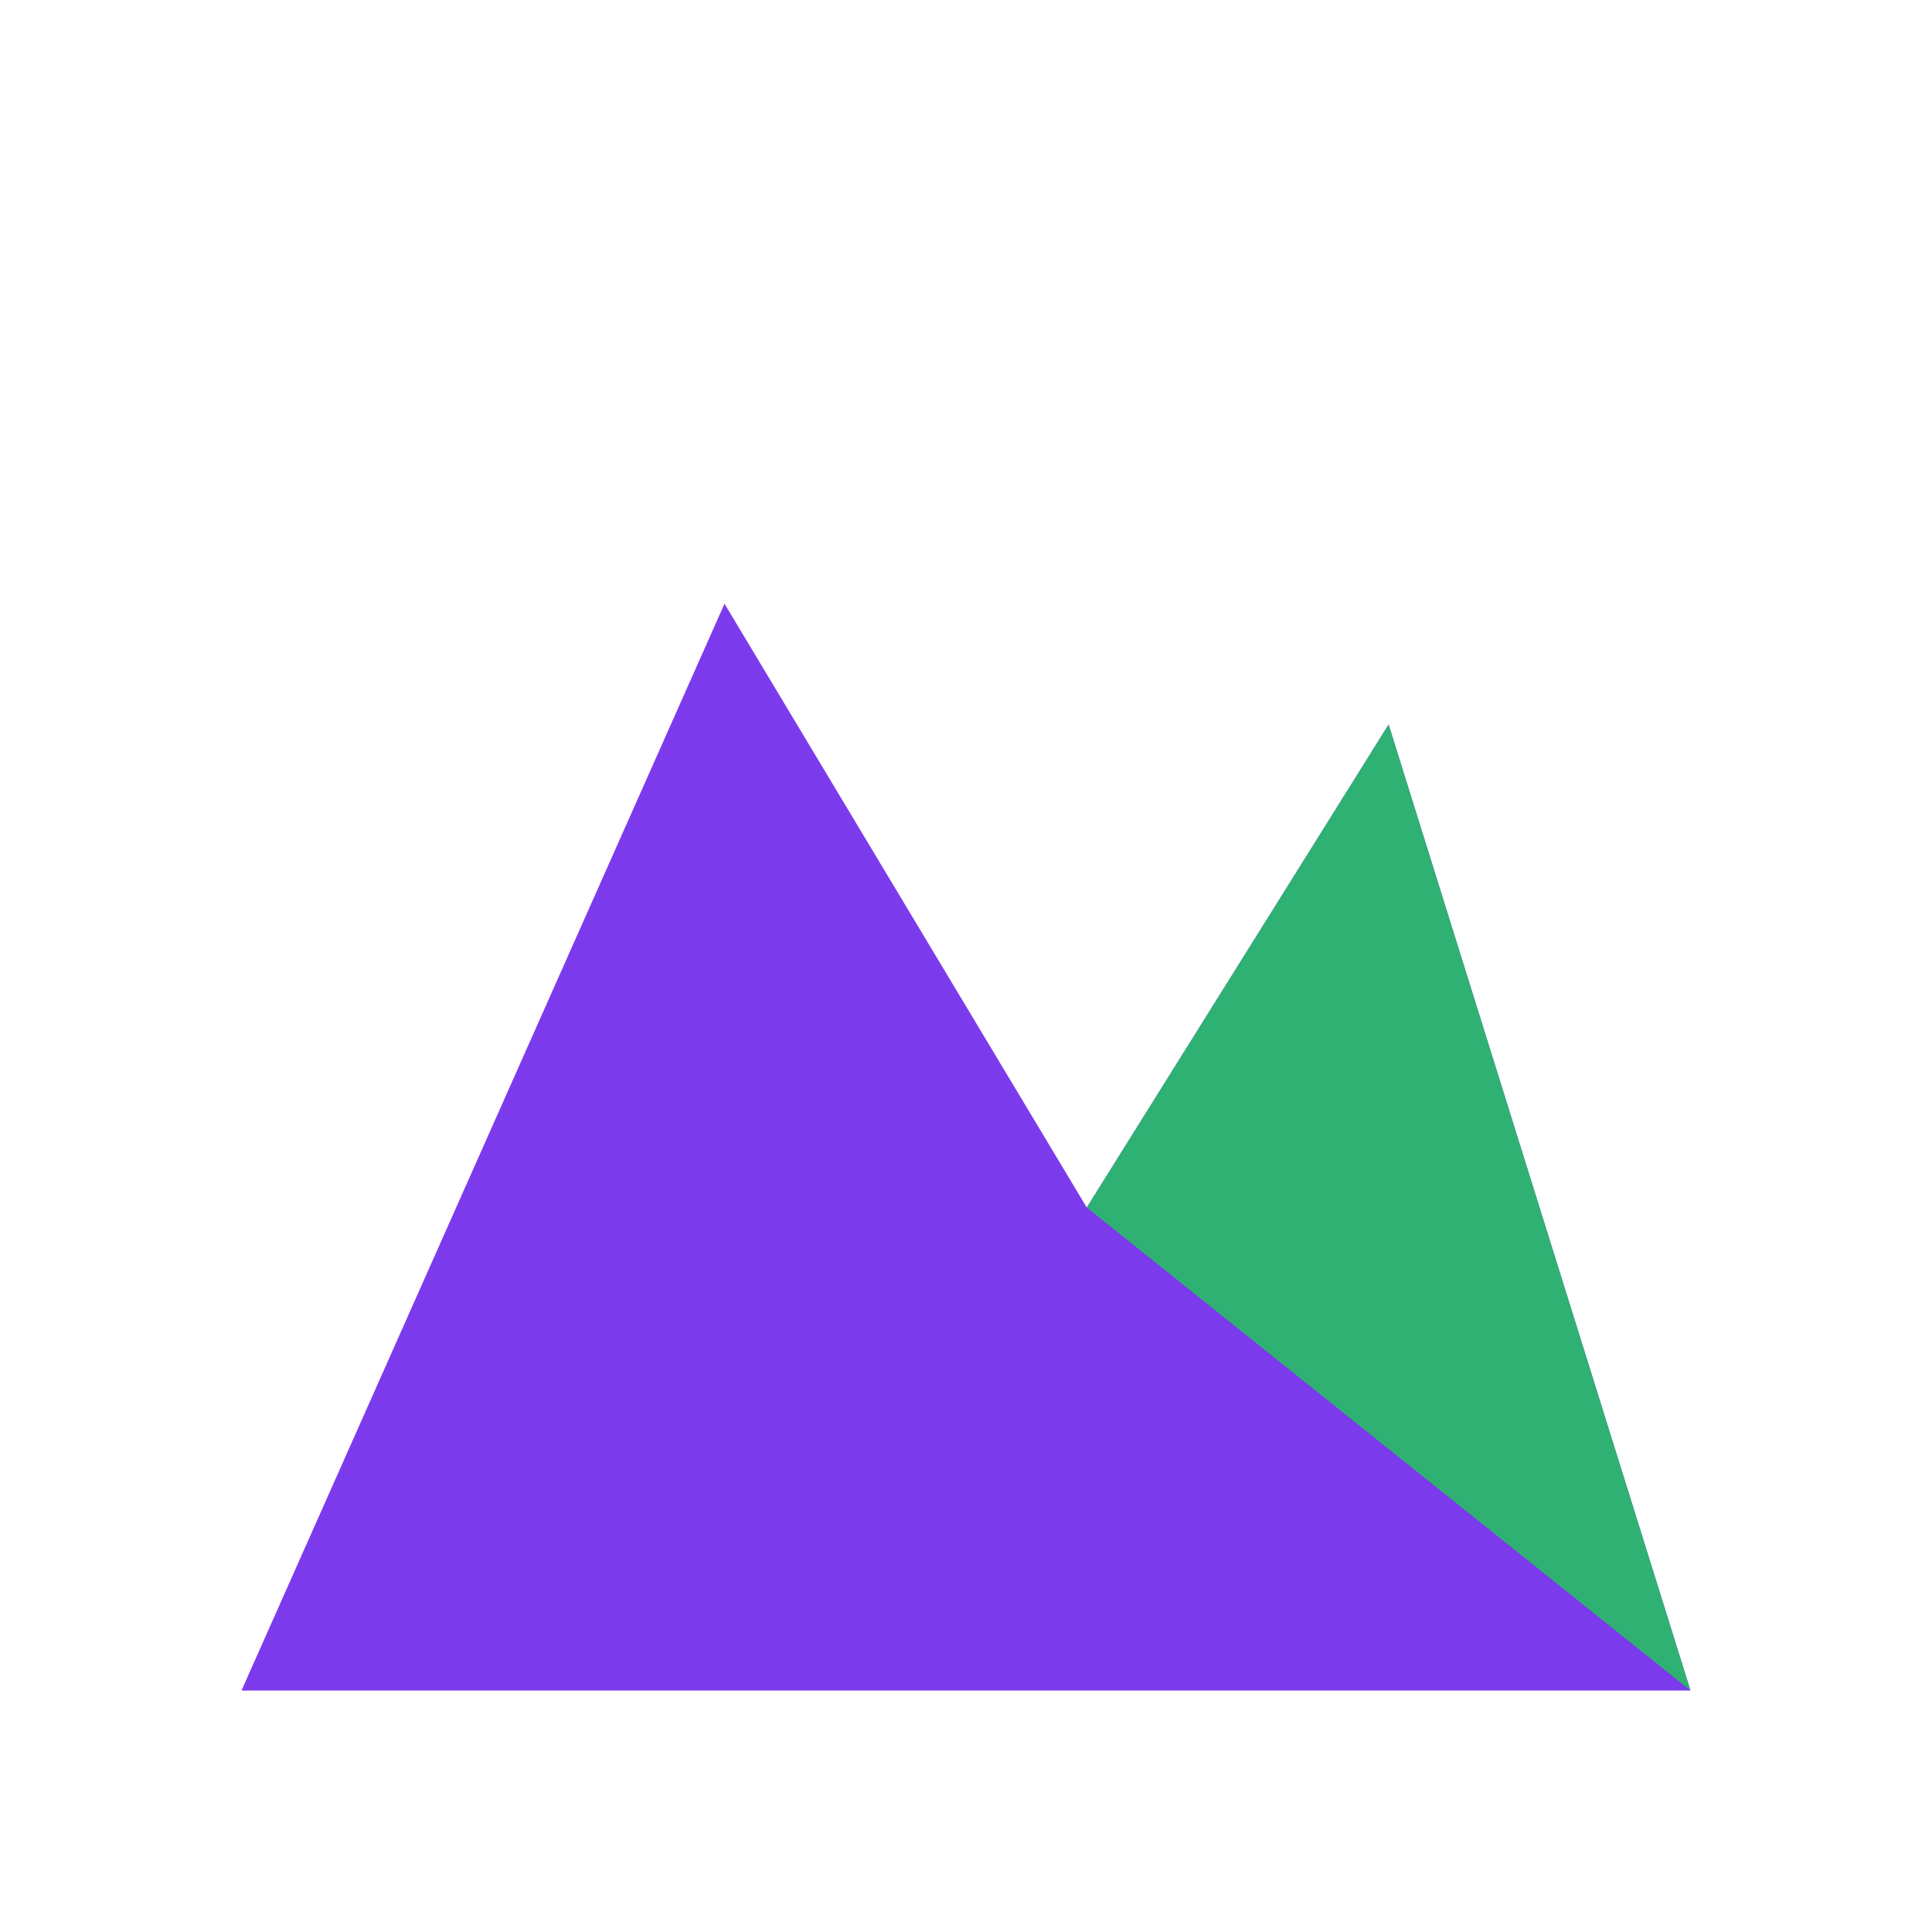
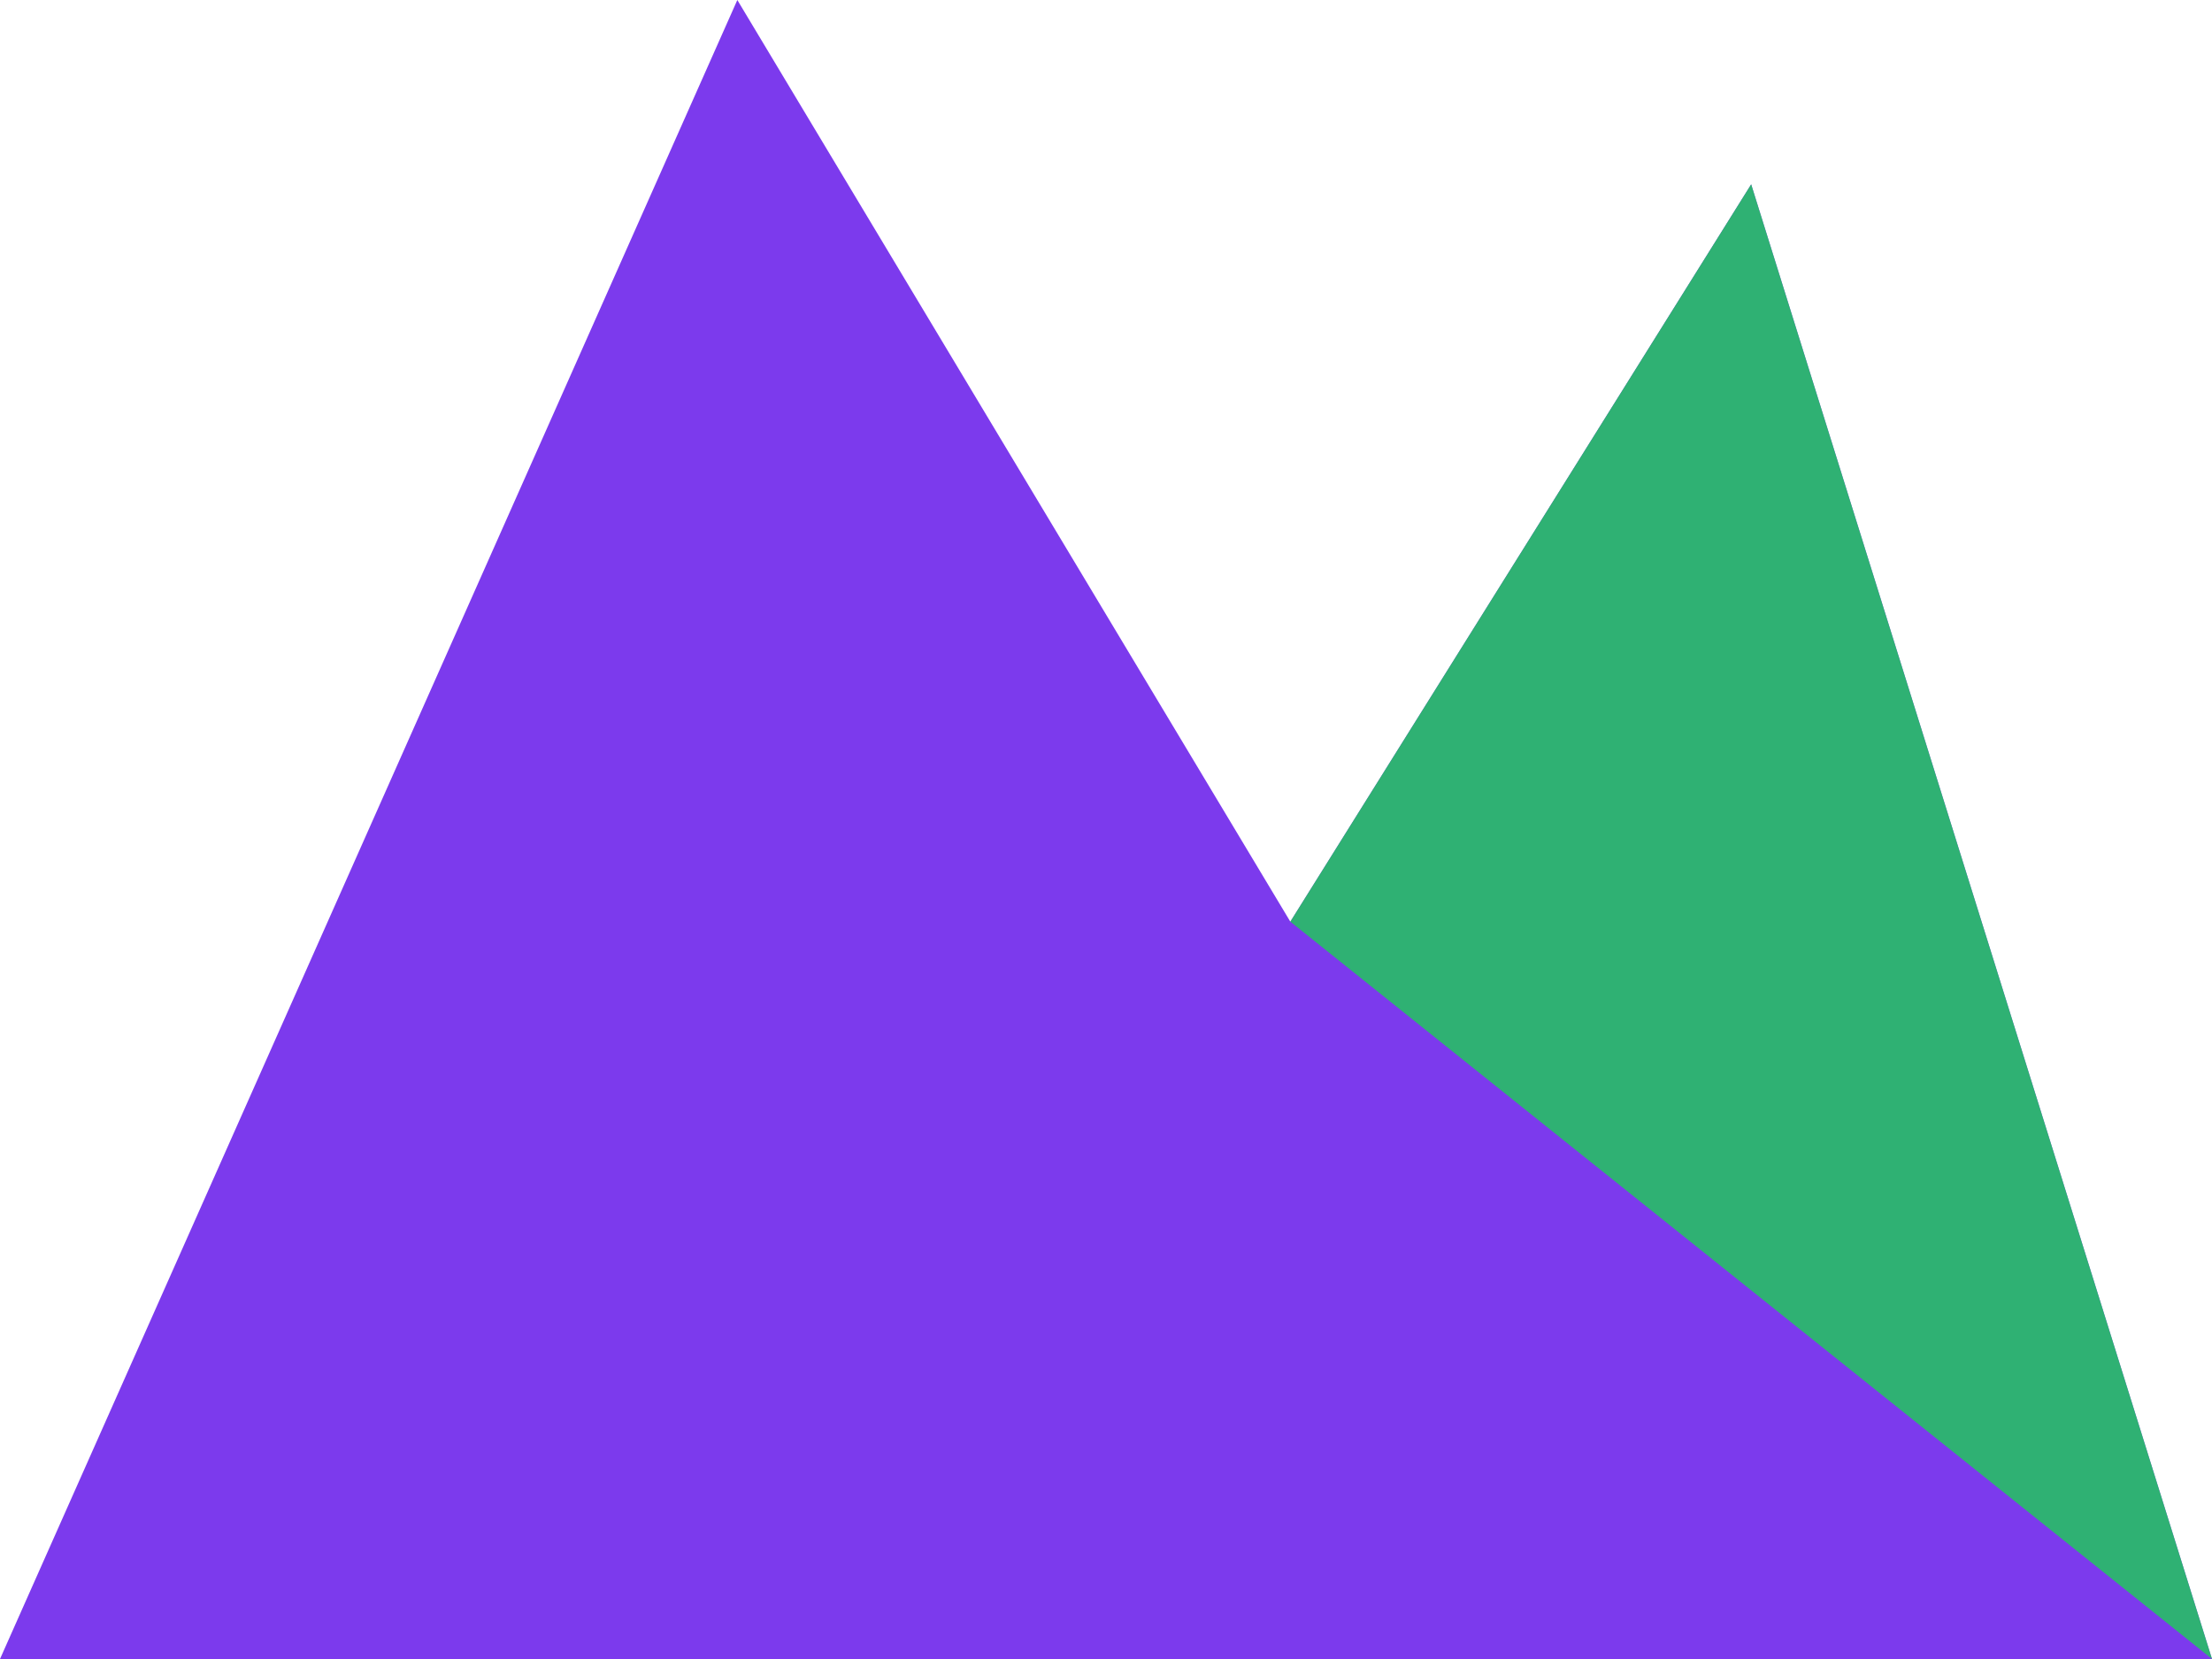
- <svg xmlns="http://www.w3.org/2000/svg" viewBox="0 0 32 32" fill="none" role="img" aria-label="PeakLogic">
+ <svg xmlns="http://www.w3.org/2000/svg" viewBox="4 10 24 18" fill="none" role="img" aria-label="PeakLogic">
  <path d="M4 28 L12 10 L18 20 L23 12 L28 28 Z" fill="#7C3AED" />
  <path d="M18 20 L23 12 L28 28 Z" fill="#22C55E" opacity="0.85" />
</svg>
